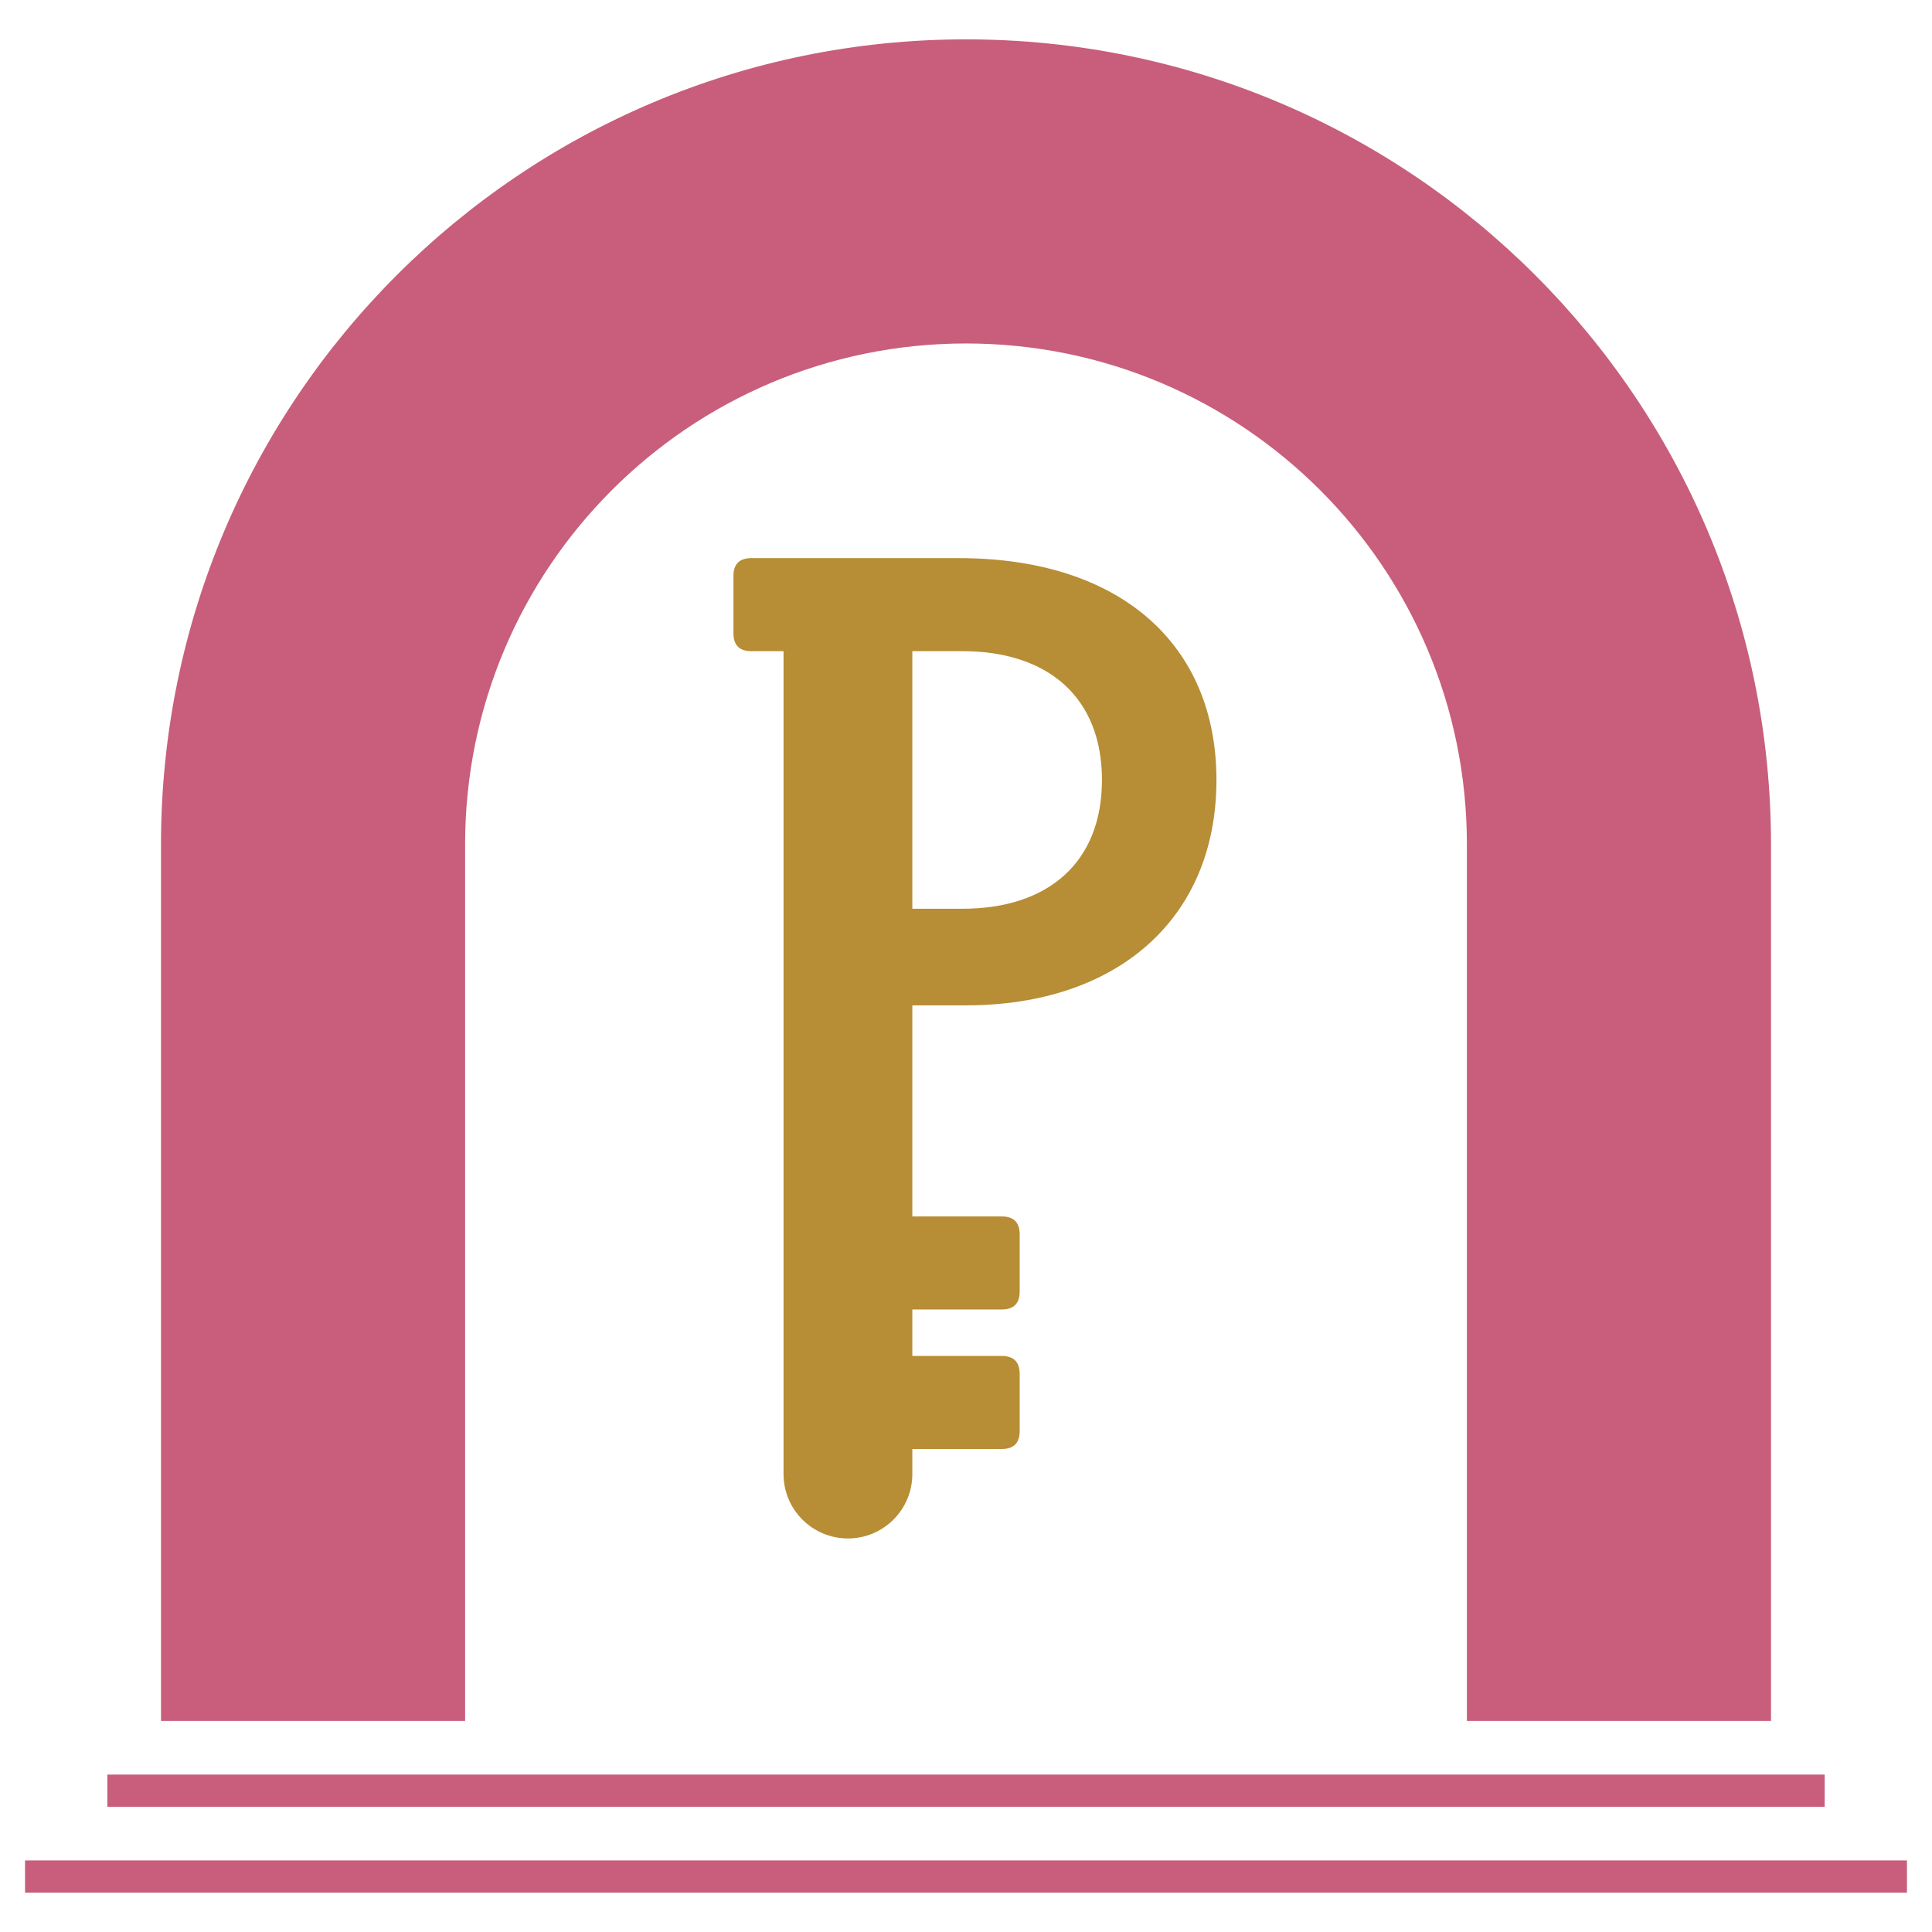
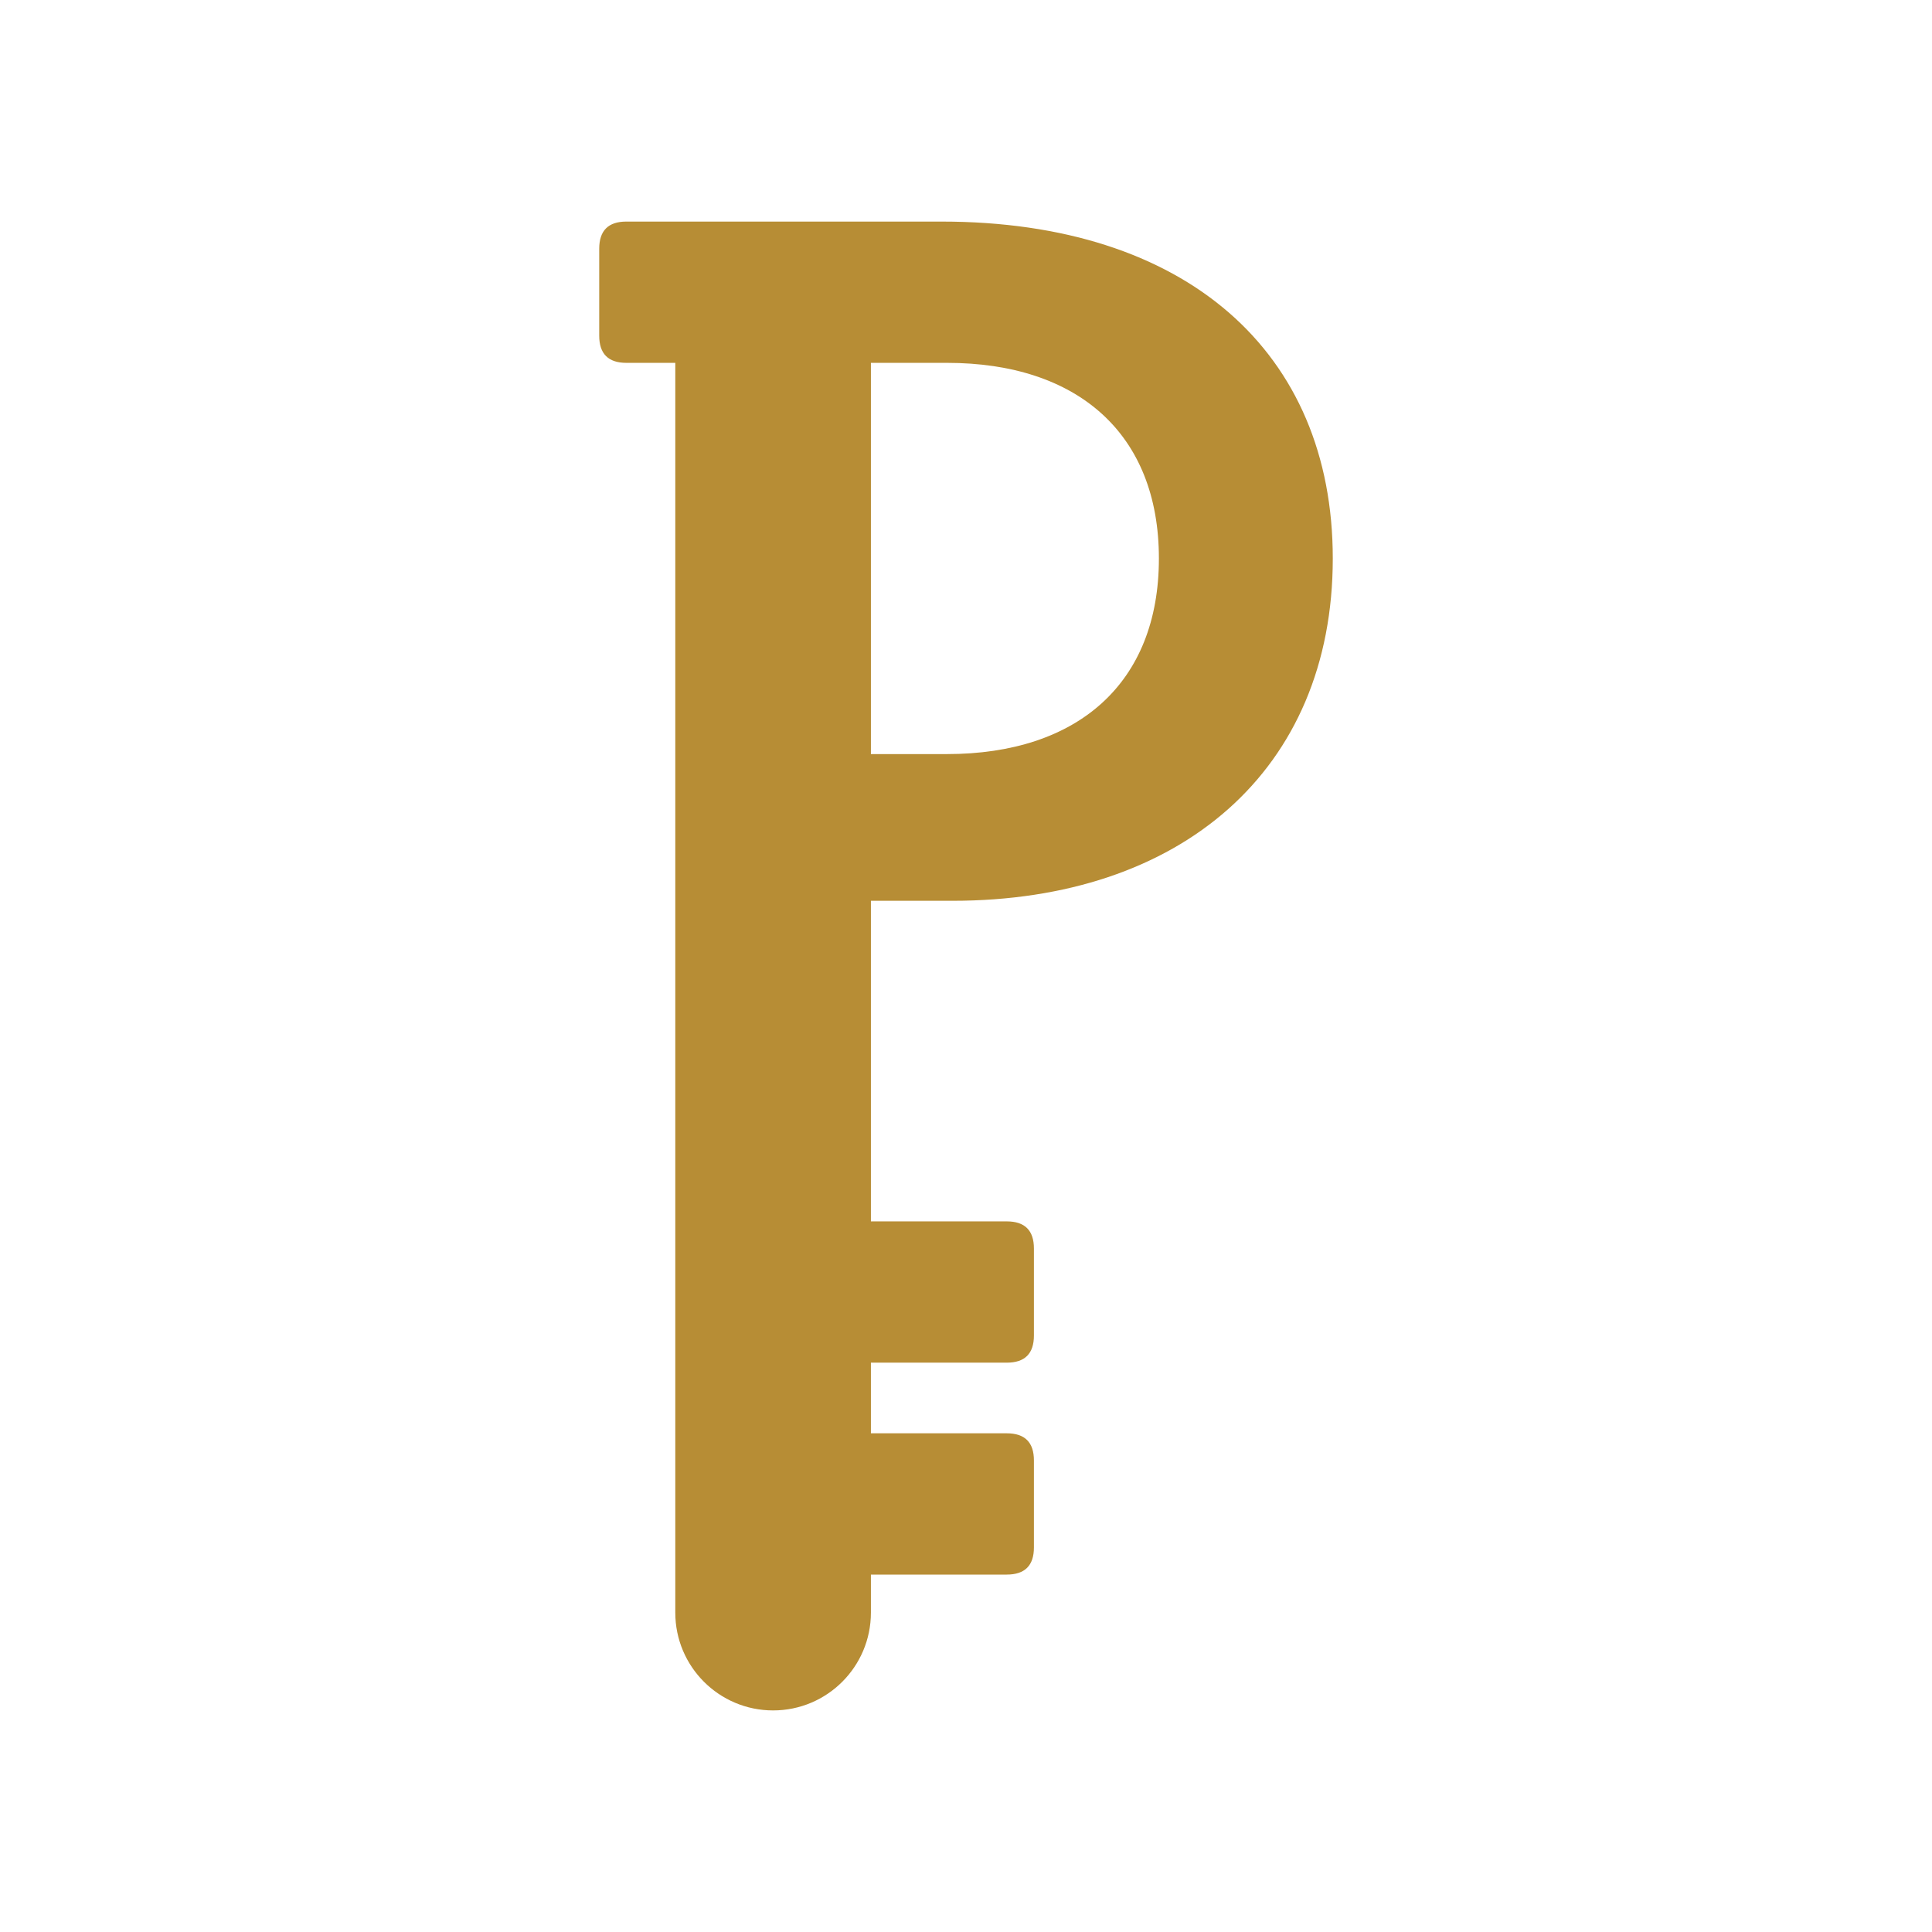
- <svg xmlns="http://www.w3.org/2000/svg" viewBox="130 29 540 540">
-   <style>.a{fill:#C85E7B}.k{fill:#B78D35}@media (prefers-color-scheme:dark){.a{fill:#E77696}.k{fill:#DDB04A}}</style>
-   <g class="a">
-     <path d="M175 510V265A225 225 0 0 1 625 265V510H540V265A140 140 0 0 0 260 265V510Z" />
-     <path d="M160 525H640V534H160ZM137 549H663V558H137Z" />
-   </g>
-   <path class="k" fill-rule="evenodd" d="M340 185H398C443 185 470 209 470 247C470 286 442 310 400 310H385V369H410Q415 369 415 374V390Q415 395 410 395H385V408H410Q415 408 415 413V429Q415 434 410 434H385V441A18 18 0 0 1 349 441V211H340Q335 211 335 206V190Q335 185 340 185ZM385 211V283H399C423 283 438 270 438 247C438 224 423 211 399 211Z" />
+ <svg xmlns="http://www.w3.org/2000/svg" viewBox="240 115 320 320">
+   <style>.k{fill:#B78D35}@media (prefers-color-scheme:dark){.k{fill:#DDB04A}}</style>
+   <path class="k" transform="translate(400 275) scale(0.9) translate(-402.5 -322)" fill-rule="evenodd" d="M340 185H398C443 185 470 209 470 247C470 286 442 310 400 310H385V369H410Q415 369 415 374V390Q415 395 410 395H385V408H410Q415 408 415 413V429Q415 434 410 434H385V441A18 18 0 0 1 349 441V211H340Q335 211 335 206V190Q335 185 340 185ZM385 211V283H399C423 283 438 270 438 247C438 224 423 211 399 211Z" />
</svg>
